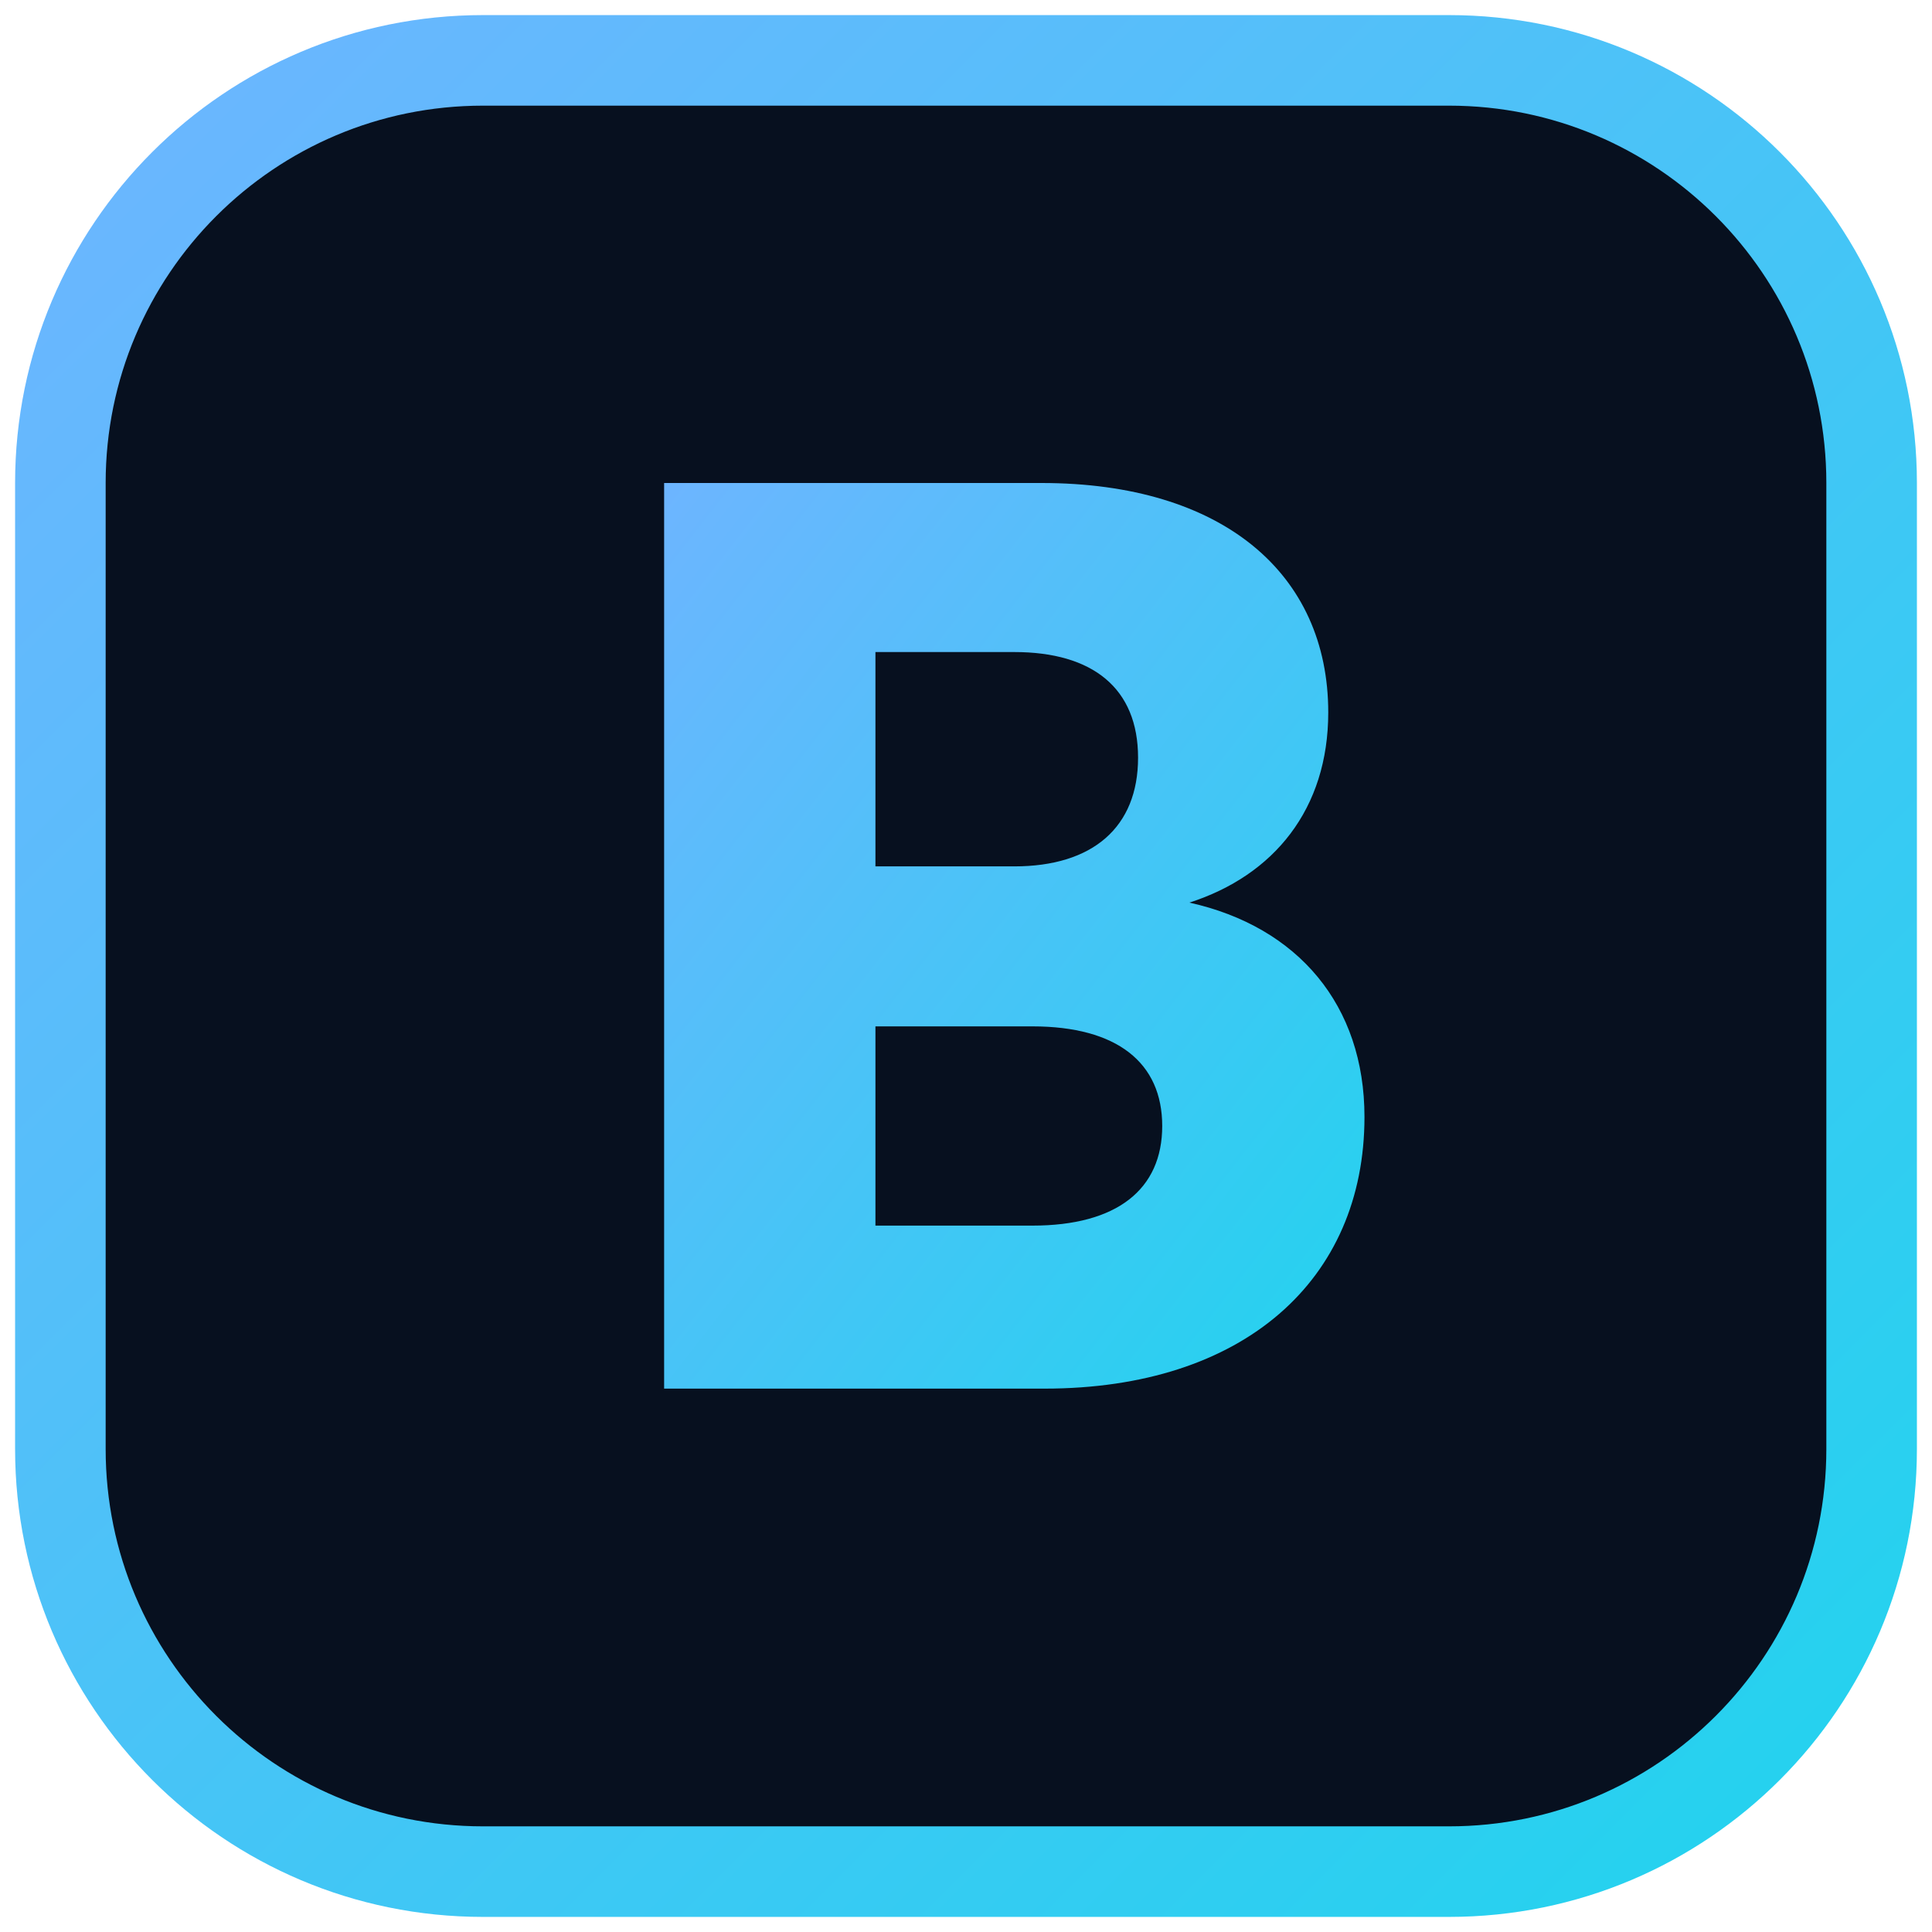
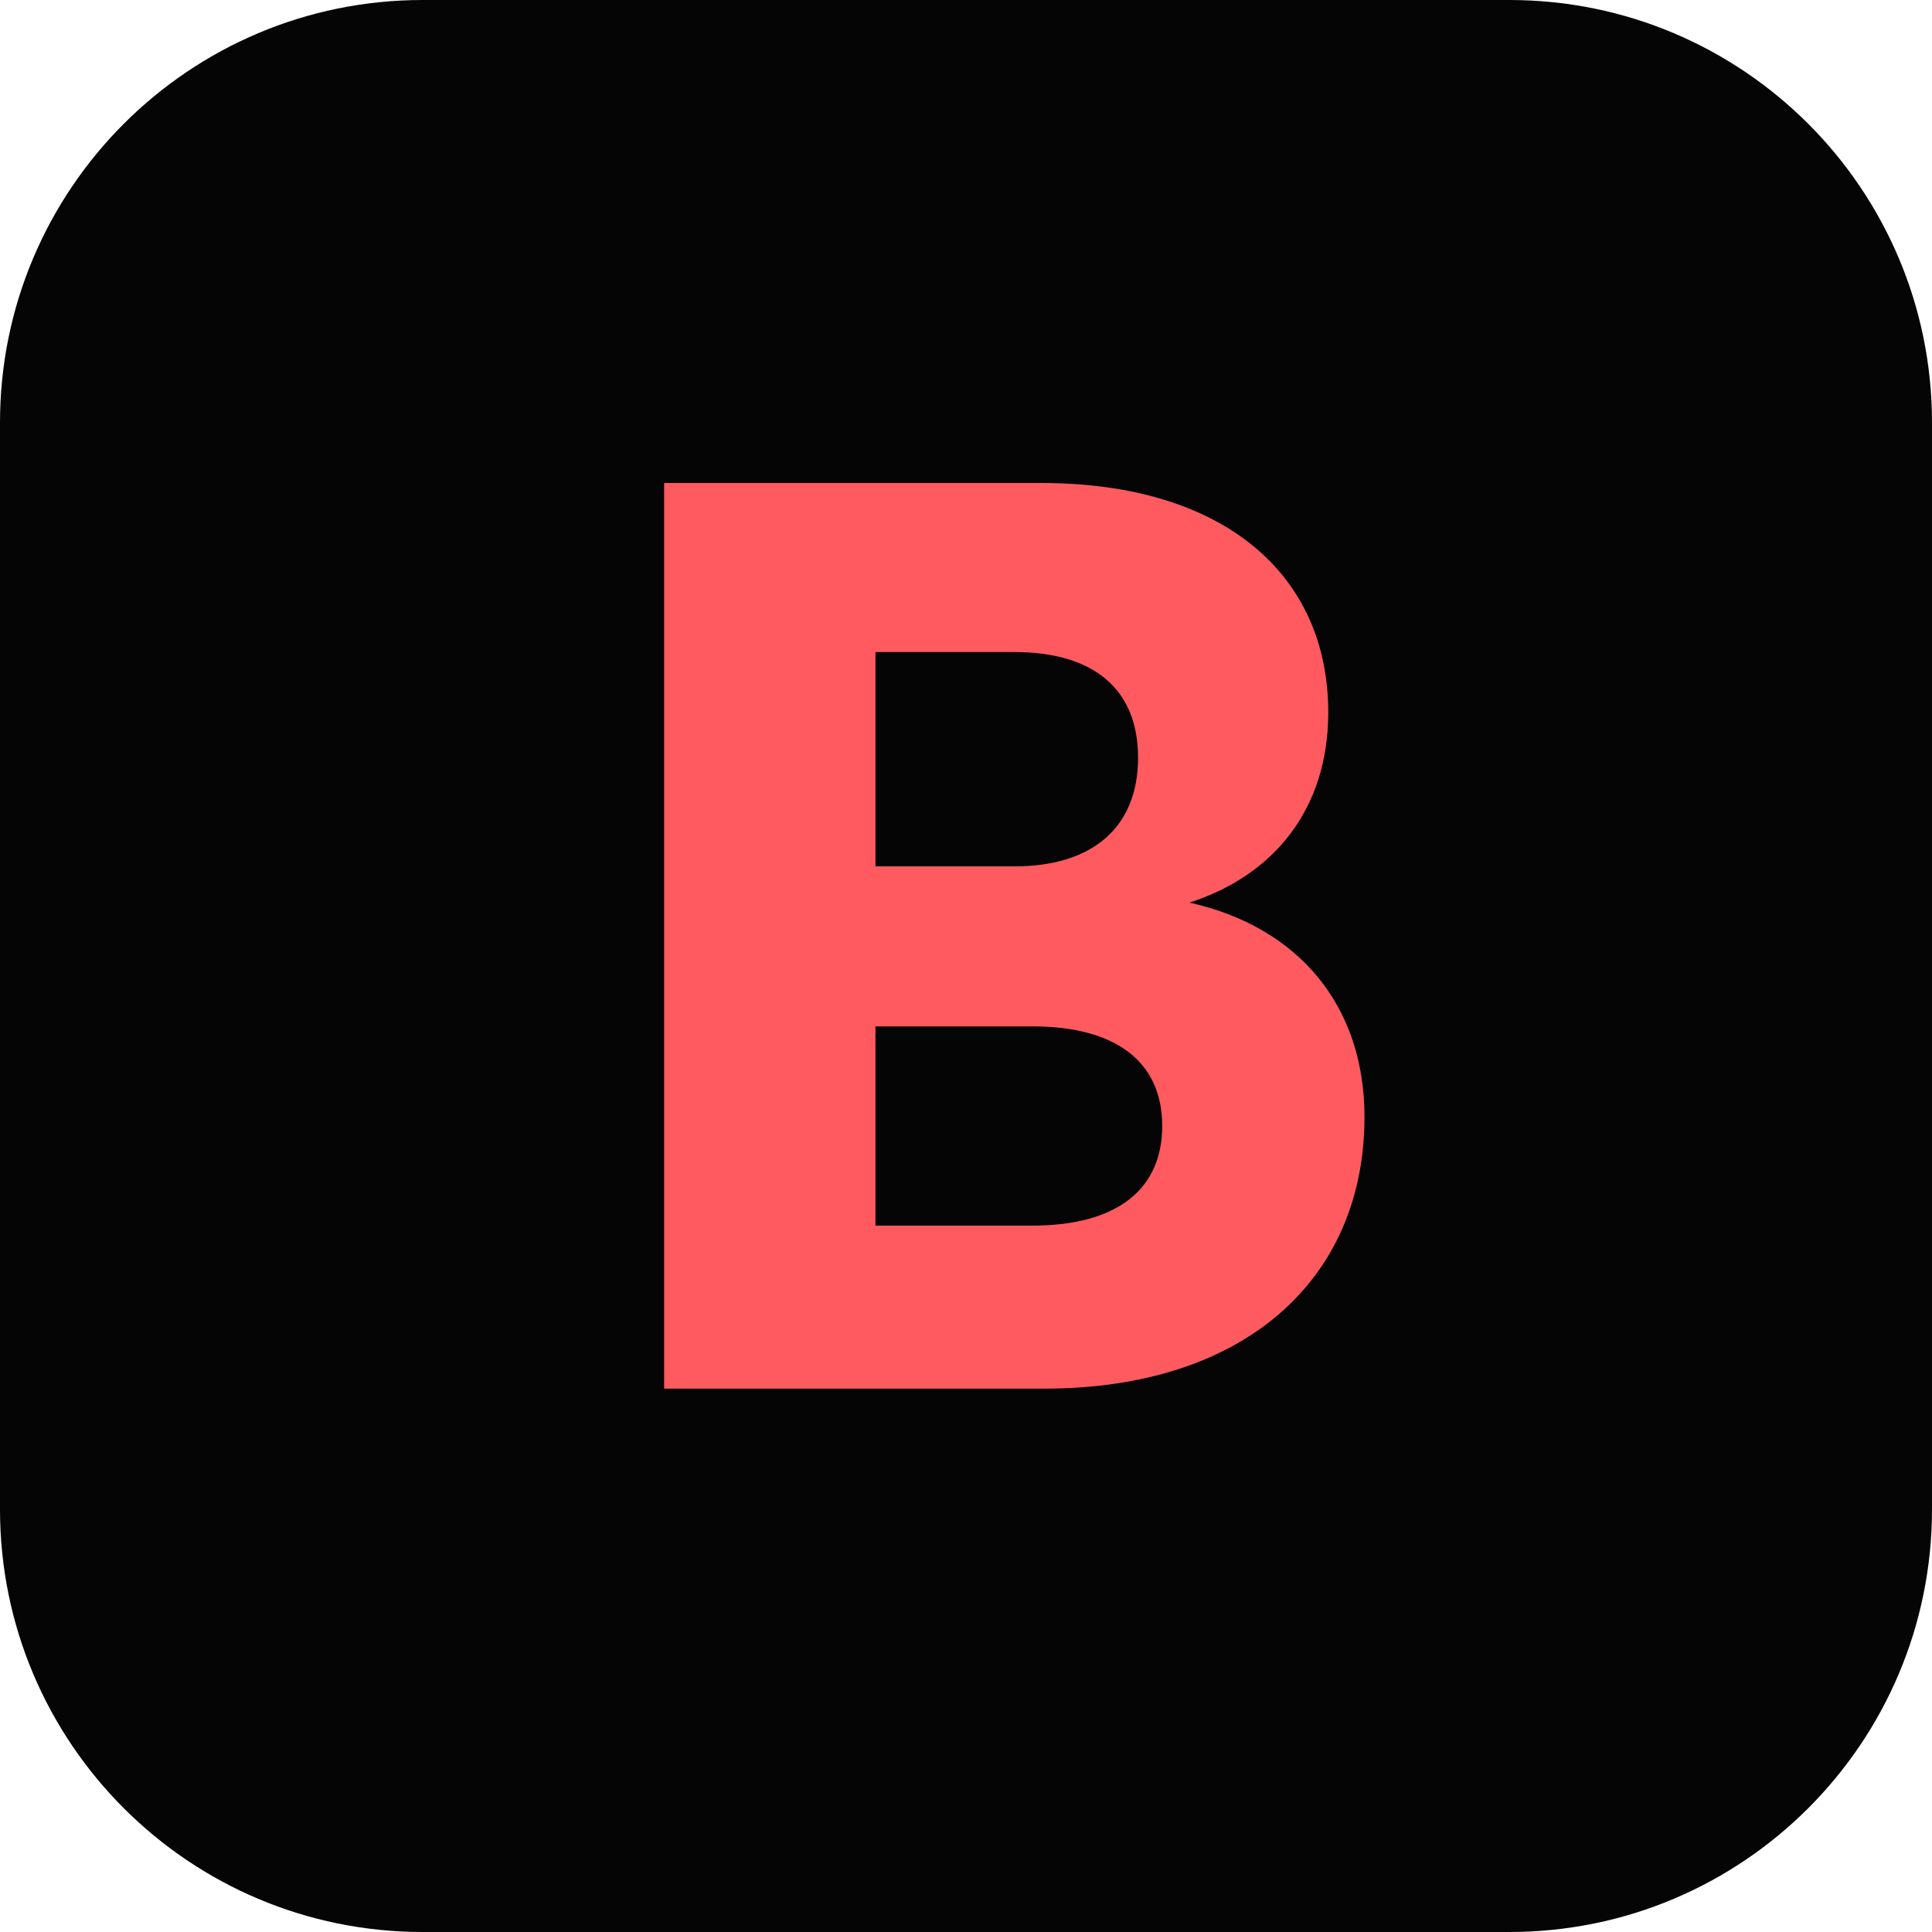
<svg xmlns="http://www.w3.org/2000/svg" viewBox="0 0 64 64">
-   <defs>
-     <linearGradient id="g" x1="0" y1="0" x2="1" y2="1">
-       <stop offset="0" stop-color="#6db5ff" />
-       <stop offset="1" stop-color="#22d3ee" />
-     </linearGradient>
-   </defs>
-   <rect x="2" y="2" width="60" height="60" rx="14" fill="#07101f" stroke="url(#g)" stroke-width="3" />
-   <path d="M22 16h12.5c6 0 9.5 3 9.5 7.6 0 3.2-1.8 5.4-4.6 6.3 3.6.8 5.8 3.4 5.8 7.1 0 5.4-4 9-10.6 9H22Zm7 5.6v7.1h4.6c2.6 0 4.1-1.3 4.1-3.6s-1.5-3.5-4.1-3.5Zm0 12.4v6.6h5.2c2.8 0 4.3-1.2 4.3-3.3S37 34 34.2 34Z" fill="url(#g)" fill-rule="evenodd" />
+   <rect width="64" height="64" rx="14" fill="#050505" />
+   <path d="M22 16h12.5c6 0 9.5 3 9.5 7.6 0 3.2-1.8 5.4-4.6 6.3 3.6.8 5.8 3.4 5.8 7.1 0 5.4-4 9-10.6 9H22Zm7 5.6v7.1h4.6c2.6 0 4.1-1.3 4.1-3.6s-1.5-3.5-4.1-3.5Zm0 12.4v6.6h5.2c2.8 0 4.3-1.2 4.3-3.3S37 34 34.2 34Z" fill="#ff5a5f" fill-rule="evenodd" />
</svg>
